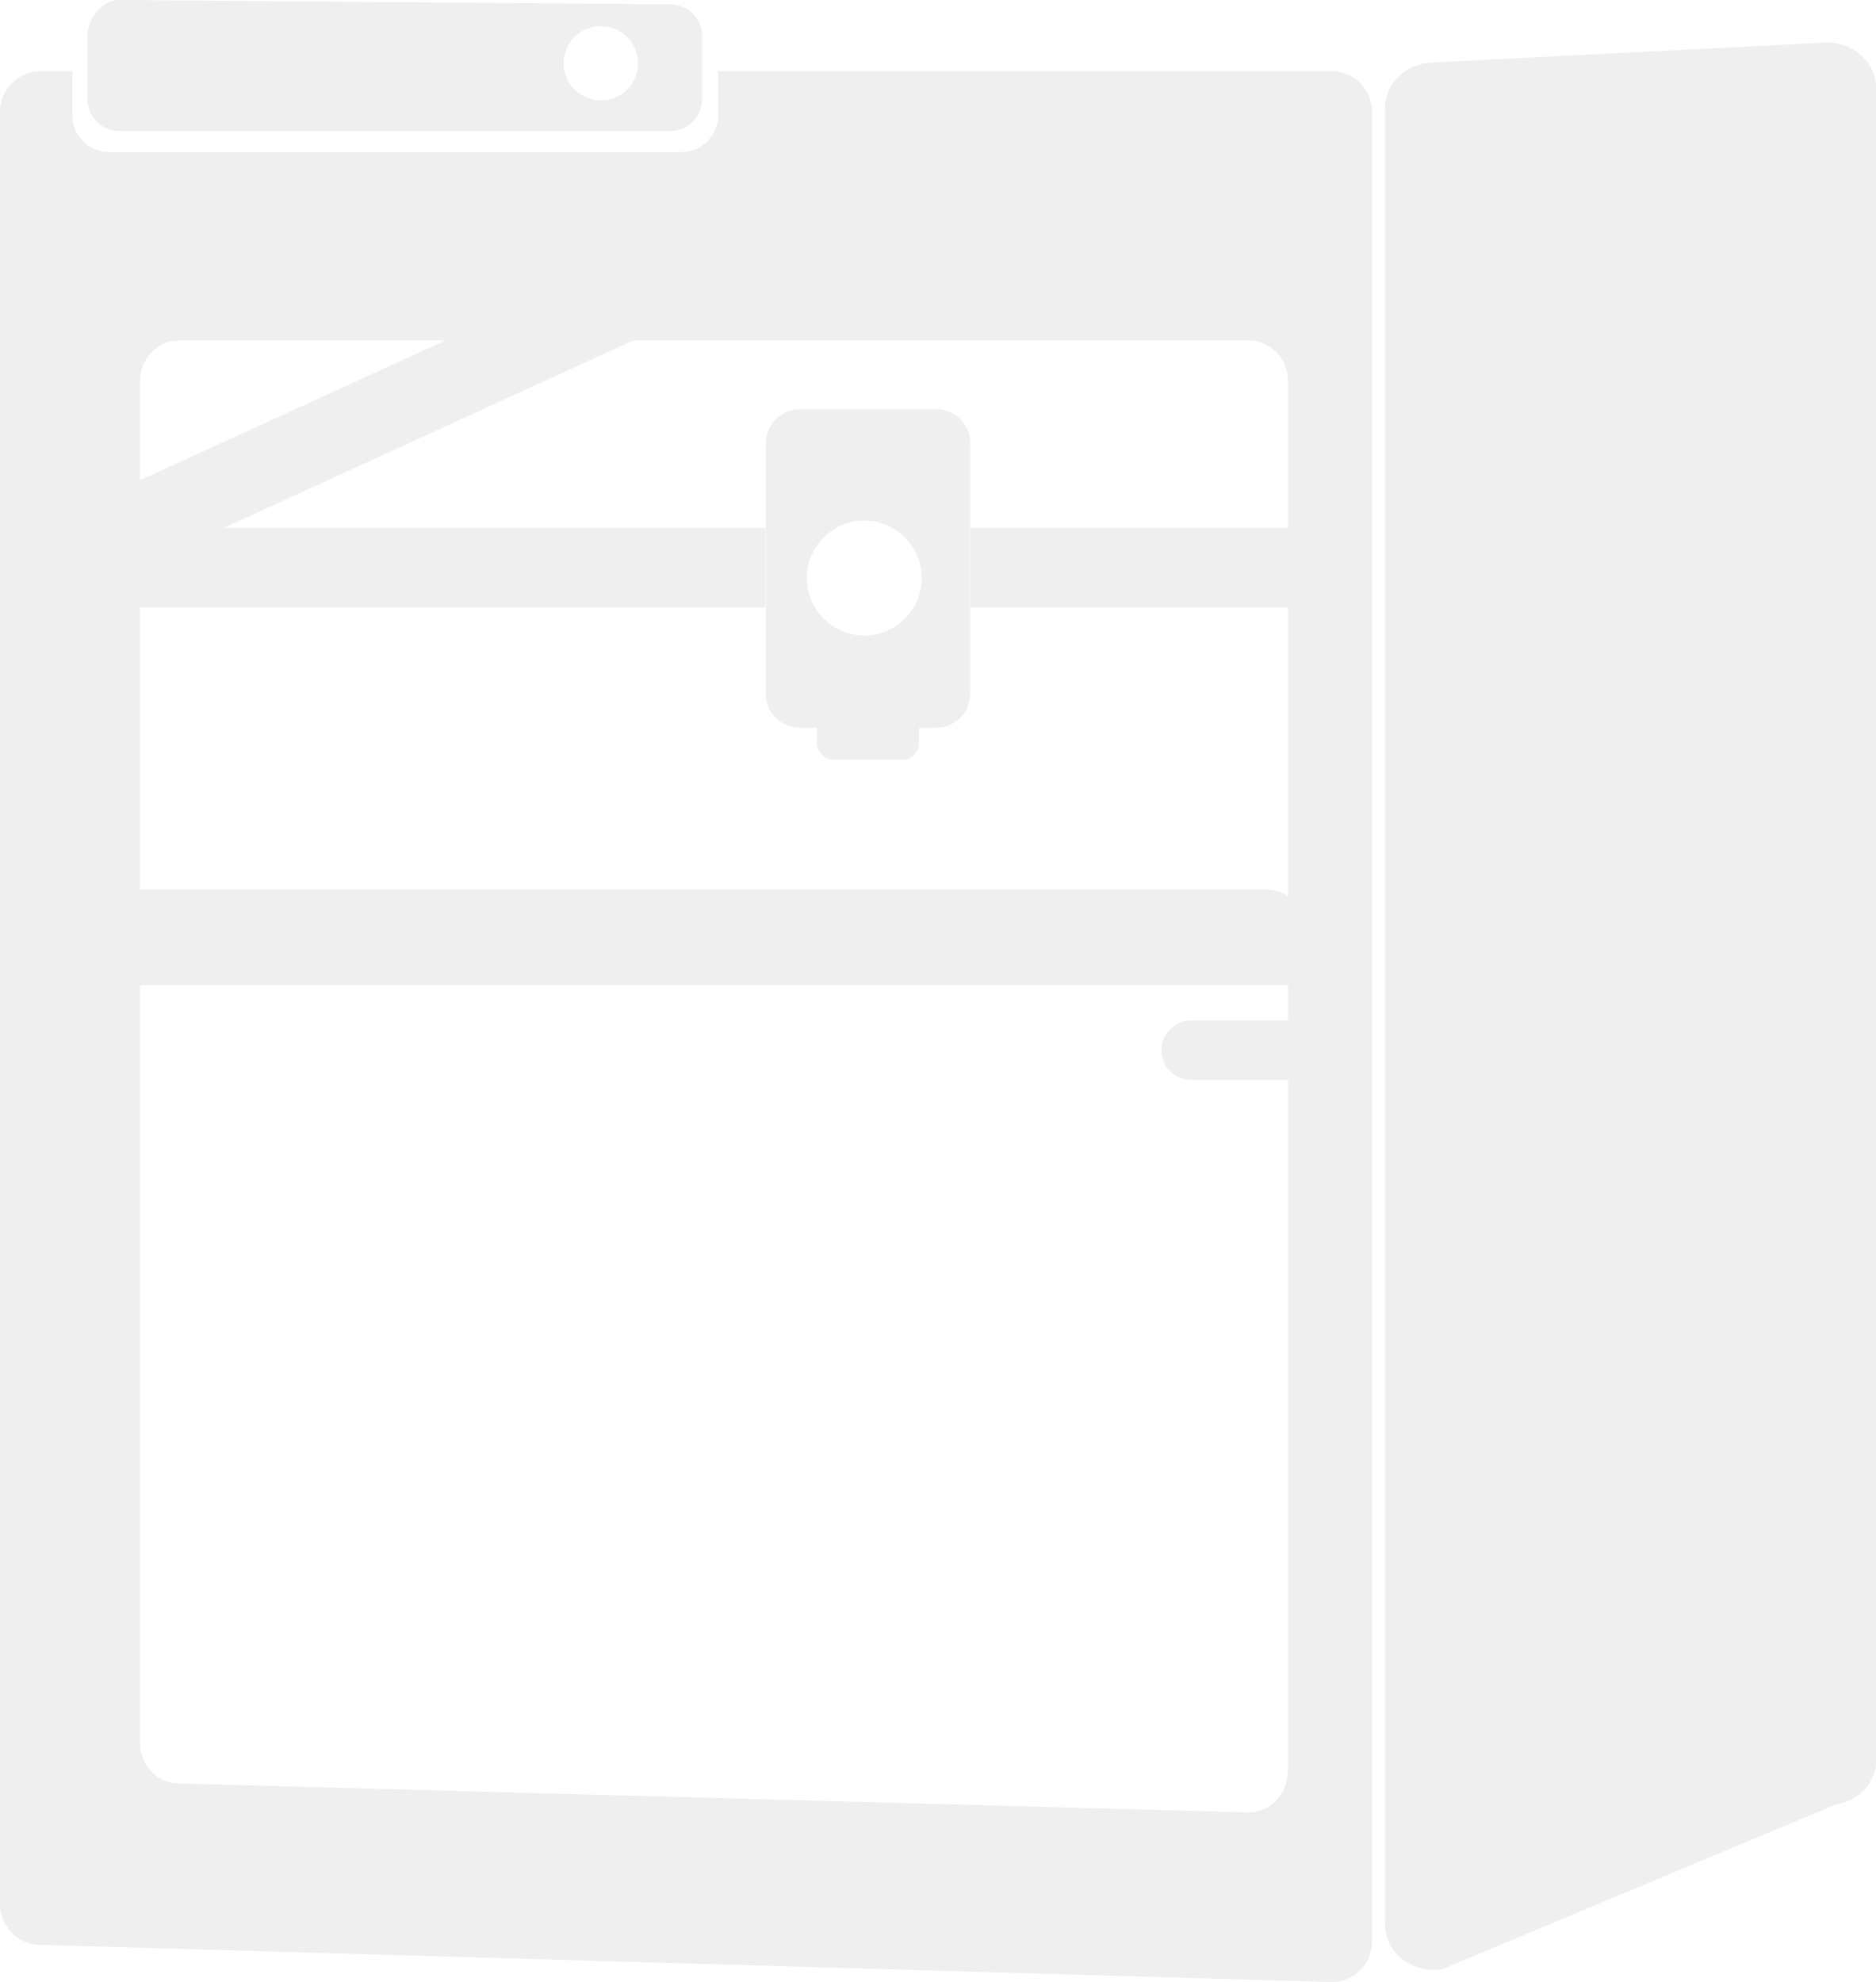
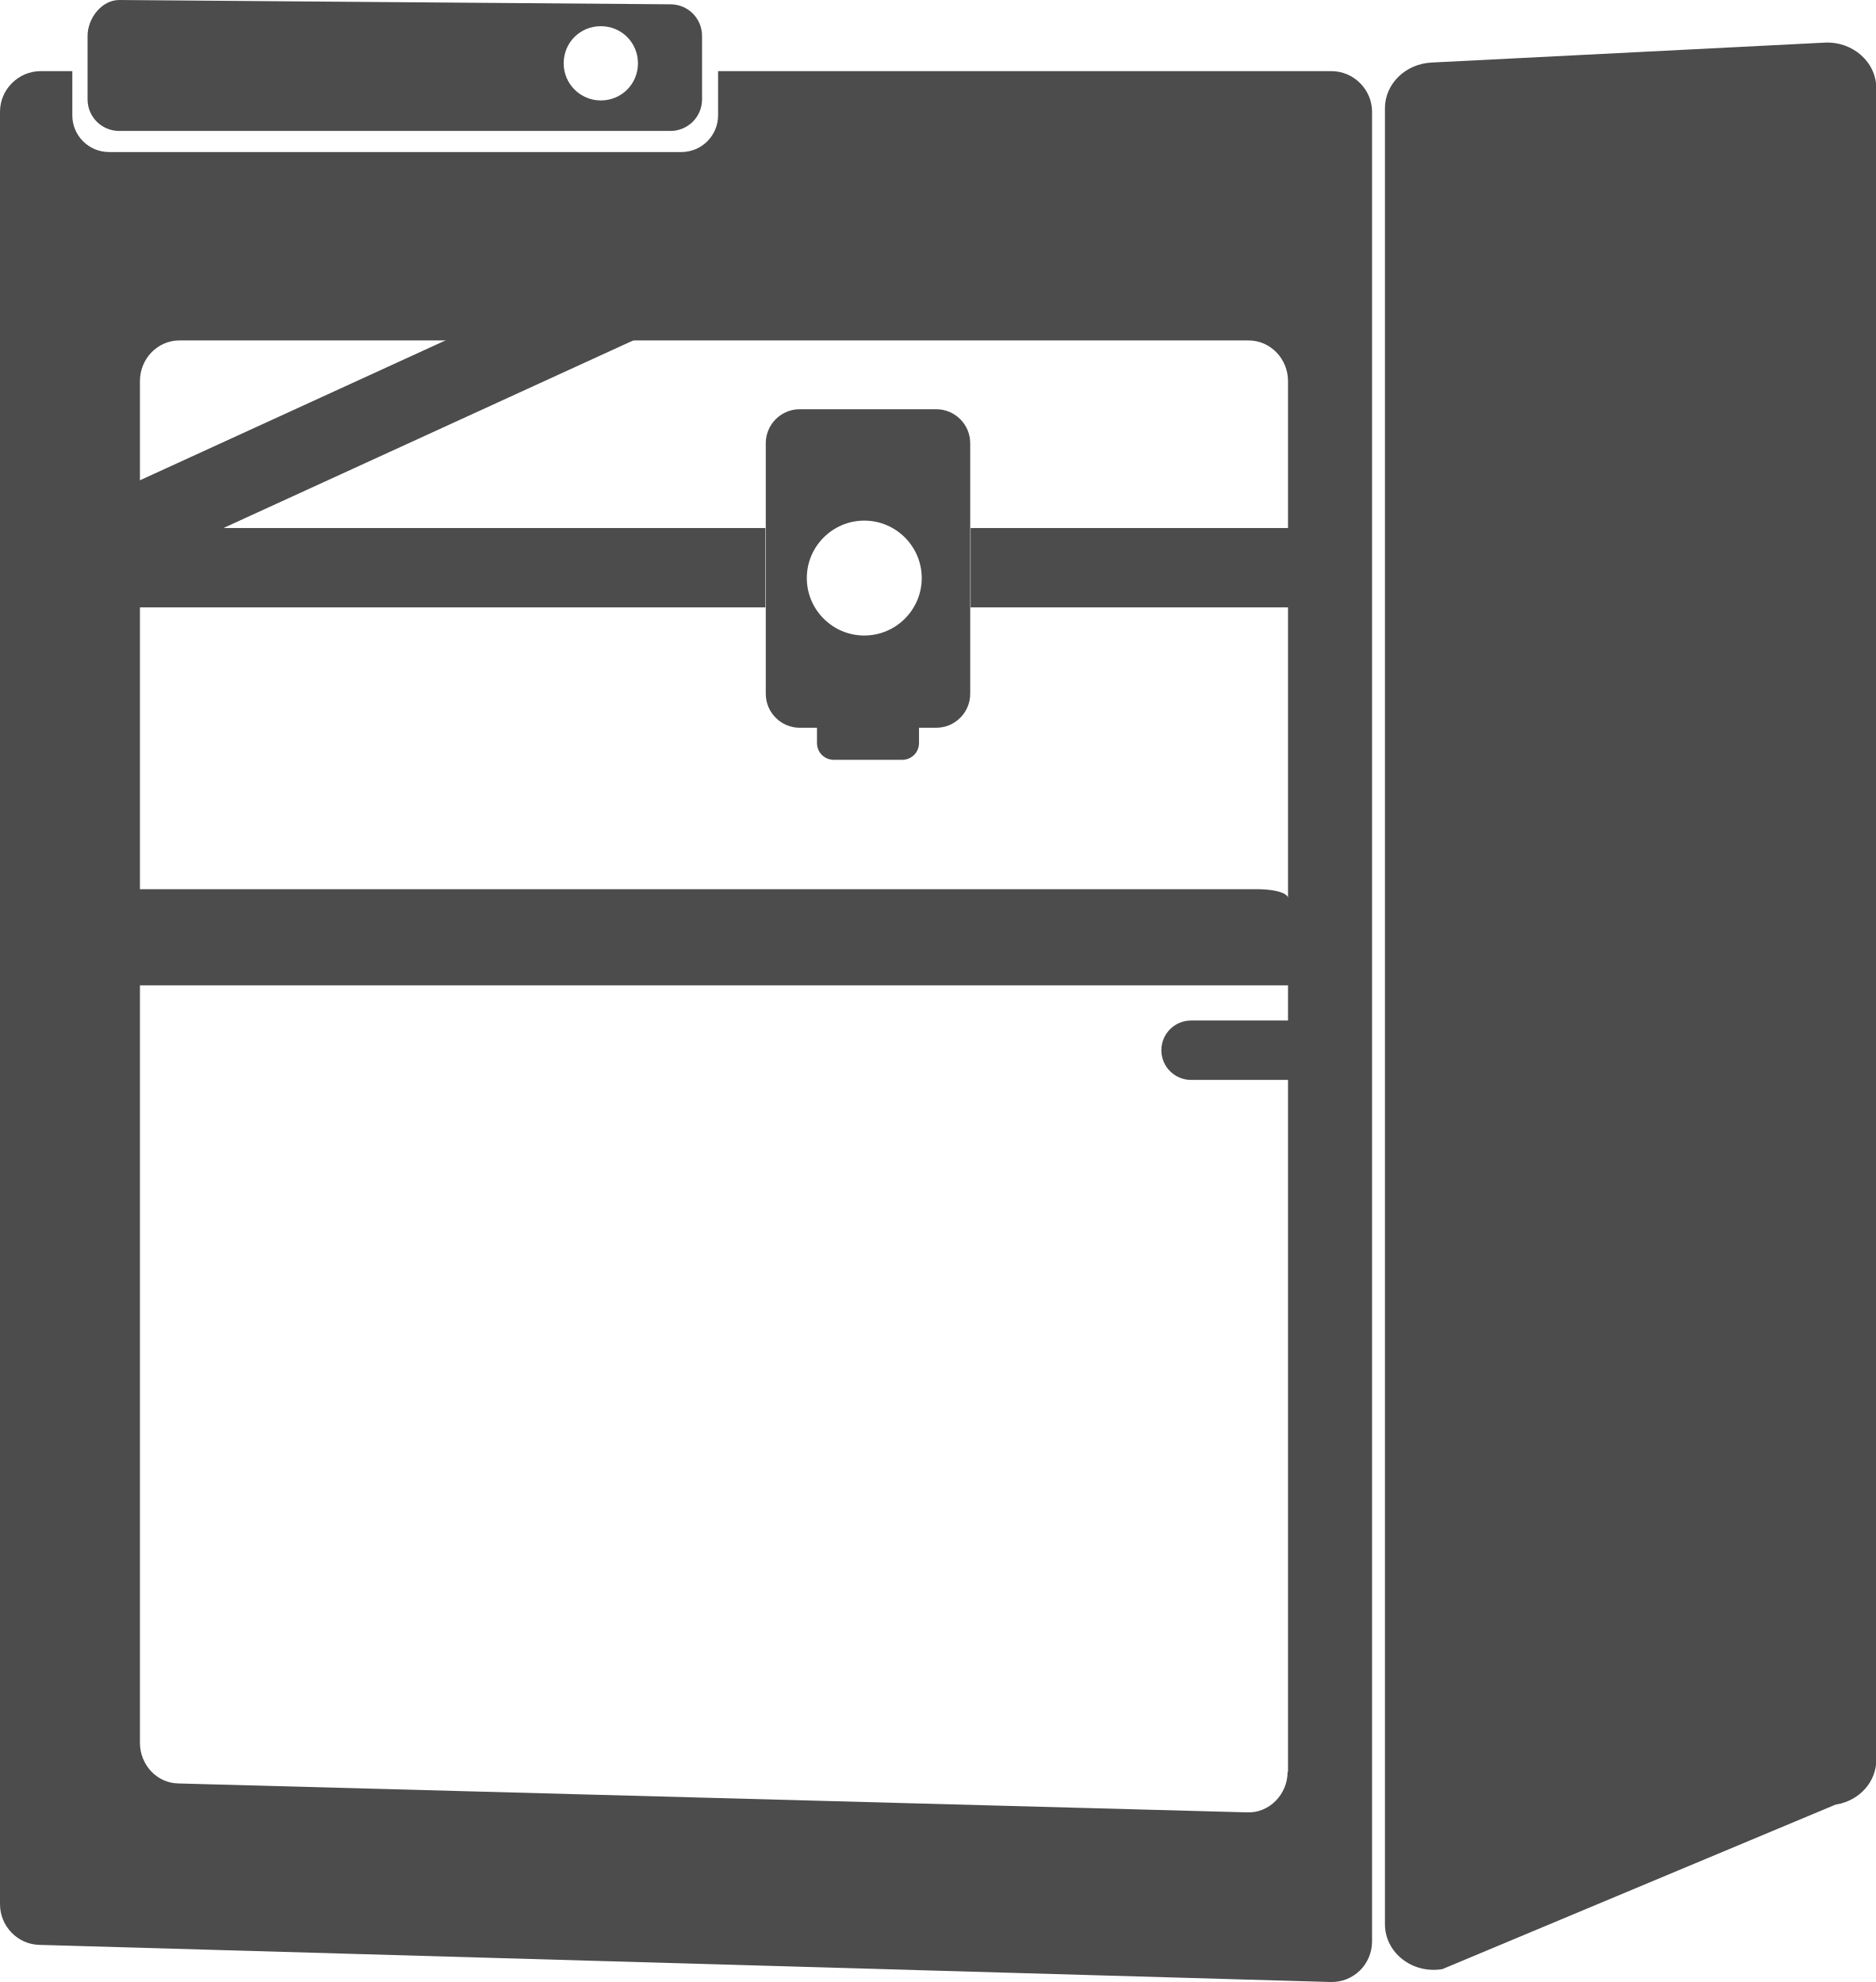
<svg xmlns="http://www.w3.org/2000/svg" id="Ebene_1" version="1.1" viewBox="0 0 479.9 507.1">
  <defs>
    <style>
      .st0 {
-         fill: #efefef;
+         fill: #4c4c4c;
      }
    </style>
  </defs>
-   <path class="st0" d="M469.6,461.7l-100.6,42.1c-7.7,1.3-14.7-4.2-14.7-11.5V27.7c0-6.3,5.3-11.4,12-11.7l100.6-5.1c7.1-.3,13.1,5,13.1,11.7v427.6c0,5.7-4.3,10.5-10.3,11.5h0Z" />
-   <path class="st0" d="M340.6,18.2h-156.9v11.3c0,5.2-4.2,9.4-9.4,9.4H27.9c-5.2,0-9.4-4.2-9.4-9.4v-11.3h-8.1C4.7,18.2,0,22.9,0,28.6v458.6C0,492.8,4.5,497.5,10.1,497.6l330.2,9.5c5.9.2,10.7-4.5,10.7-10.4V28.6c0-5.7-4.7-10.4-10.4-10.4ZM329.4,453.3c0,5.8-4.7,10.6-10.3,10.4l-273.5-7.4c-5.5-.1-9.8-4.8-9.8-10.4V97.5c0-5.7,4.5-10.4,10.1-10.4h273.5c5.6,0,10.1,4.7,10.1,10.4v355.8h0Z" />
-   <path class="st0" d="M171.4,1.1L30.5,0c-4.5,0-8.1,4.7-8.1,9.2v16.2c0,4.5,3.6,8.1,8.1,8.1h141c4.5,0,8.1-3.6,8.1-8.1V9.2c0-4.5-3.6-8.1-8.1-8.1ZM153.7,25.7c-5.2,0-9.5-4.2-9.5-9.5s4.2-9.5,9.5-9.5,9.5,4.2,9.5,9.5-4.2,9.5-9.5,9.5Z" />
+   <path class="st0" d="M469.6,461.7l-100.6,42.1c-7.7,1.3-14.7-4.2-14.7-11.5V27.7c0-6.3,5.3-11.4,12-11.7l100.6-5.1c7.1-.3,13.1,5,13.1,11.7v427.6c0,5.7-4.3,10.5-10.3,11.5h-.1Z" />
+   <path class="st0" d="M340.6,18.2h-156.9v11.3c0,5.2-4.2,9.4-9.4,9.4H27.9c-5.2,0-9.4-4.2-9.4-9.4v-11.3h-8.1c-5.7,0-10.4,4.7-10.4,10.4v458.6c0,5.6,4.5,10.3,10.1,10.4l330.2,9.5c5.9.2,10.7-4.5,10.7-10.4V28.6c0-5.7-4.7-10.4-10.4-10.4h0ZM329.4,453.3c0,5.8-4.7,10.6-10.3,10.4l-273.5-7.4c-5.5-.1-9.8-4.8-9.8-10.4V97.5c0-5.7,4.5-10.4,10.1-10.4h273.5c5.6,0,10.1,4.7,10.1,10.4v355.8h-.1Z" />
+   <path class="st0" d="M171.4,1.1L30.5,0C26,0,22.4,4.7,22.4,9.2v16.2c0,4.5,3.6,8.1,8.1,8.1h141c4.5,0,8.1-3.6,8.1-8.1V9.2c0-4.5-3.6-8.1-8.1-8.1h-.1ZM153.7,25.7c-5.2,0-9.5-4.2-9.5-9.5s4.2-9.5,9.5-9.5,9.5,4.2,9.5,9.5-4.2,9.5-9.5,9.5Z" />
  <path class="st0" d="M329.2,229.1l14.2,20.6c.8,1.2-2.8,2.4-7.6,2.4H29.4c-4.1,0-7.5-.8-7.7-1.9l-3.3-20.6c-.2-1.1,3.3-2.1,7.7-2.1h295.5c3.7,0,6.9.7,7.6,1.7h0Z" />
  <rect class="st0" x="7.5" y="94" width="186.9" height="20" transform="translate(-34.1 51.5) rotate(-24.6)" />
  <path class="st0" d="M304.7,261.1h37.1c4.2,0,7.6,3.4,7.6,7.6h0c0,4.2-3.4,7.6-7.6,7.6h-37.1c-4.2,0-7.6-3.4-7.6-7.6h0c0-4.2,3.4-7.6,7.6-7.6Z" />
-   <path class="st0" d="M239.6,104.7h-35c-4.8,0-8.7,3.9-8.7,8.7v64.1c0,4.8,3.9,8.7,8.7,8.7h4.4v3.9c0,2.4,1.9,4.3,4.3,4.3h17.5c2.4,0,4.3-1.9,4.3-4.3v-3.9h4.4c4.8,0,8.7-3.9,8.7-8.7v-64.1c0-4.8-3.9-8.7-8.7-8.7ZM221.1,162.6c-8.1,0-14.7-6.6-14.7-14.7s6.6-14.7,14.7-14.7,14.7,6.6,14.7,14.7-6.6,14.7-14.7,14.7Z" />
+   <path class="st0" d="M239.6,104.7h-35c-4.8,0-8.7,3.9-8.7,8.7v64.1c0,4.8,3.9,8.7,8.7,8.7h4.4v3.9c0,2.4,1.9,4.3,4.3,4.3h17.5c2.4,0,4.3-1.9,4.3-4.3v-3.9h4.4c4.8,0,8.7-3.9,8.7-8.7v-64.1c0-4.8-3.9-8.7-8.7-8.7h.1ZM221.1,162.6c-8.1,0-14.7-6.6-14.7-14.7s6.6-14.7,14.7-14.7,14.7,6.6,14.7,14.7-6.6,14.7-14.7,14.7Z" />
  <rect class="st0" x="26.3" y="135.1" width="169.5" height="20.3" />
  <rect class="st0" x="248.3" y="135.1" width="86.8" height="20.3" />
</svg>
